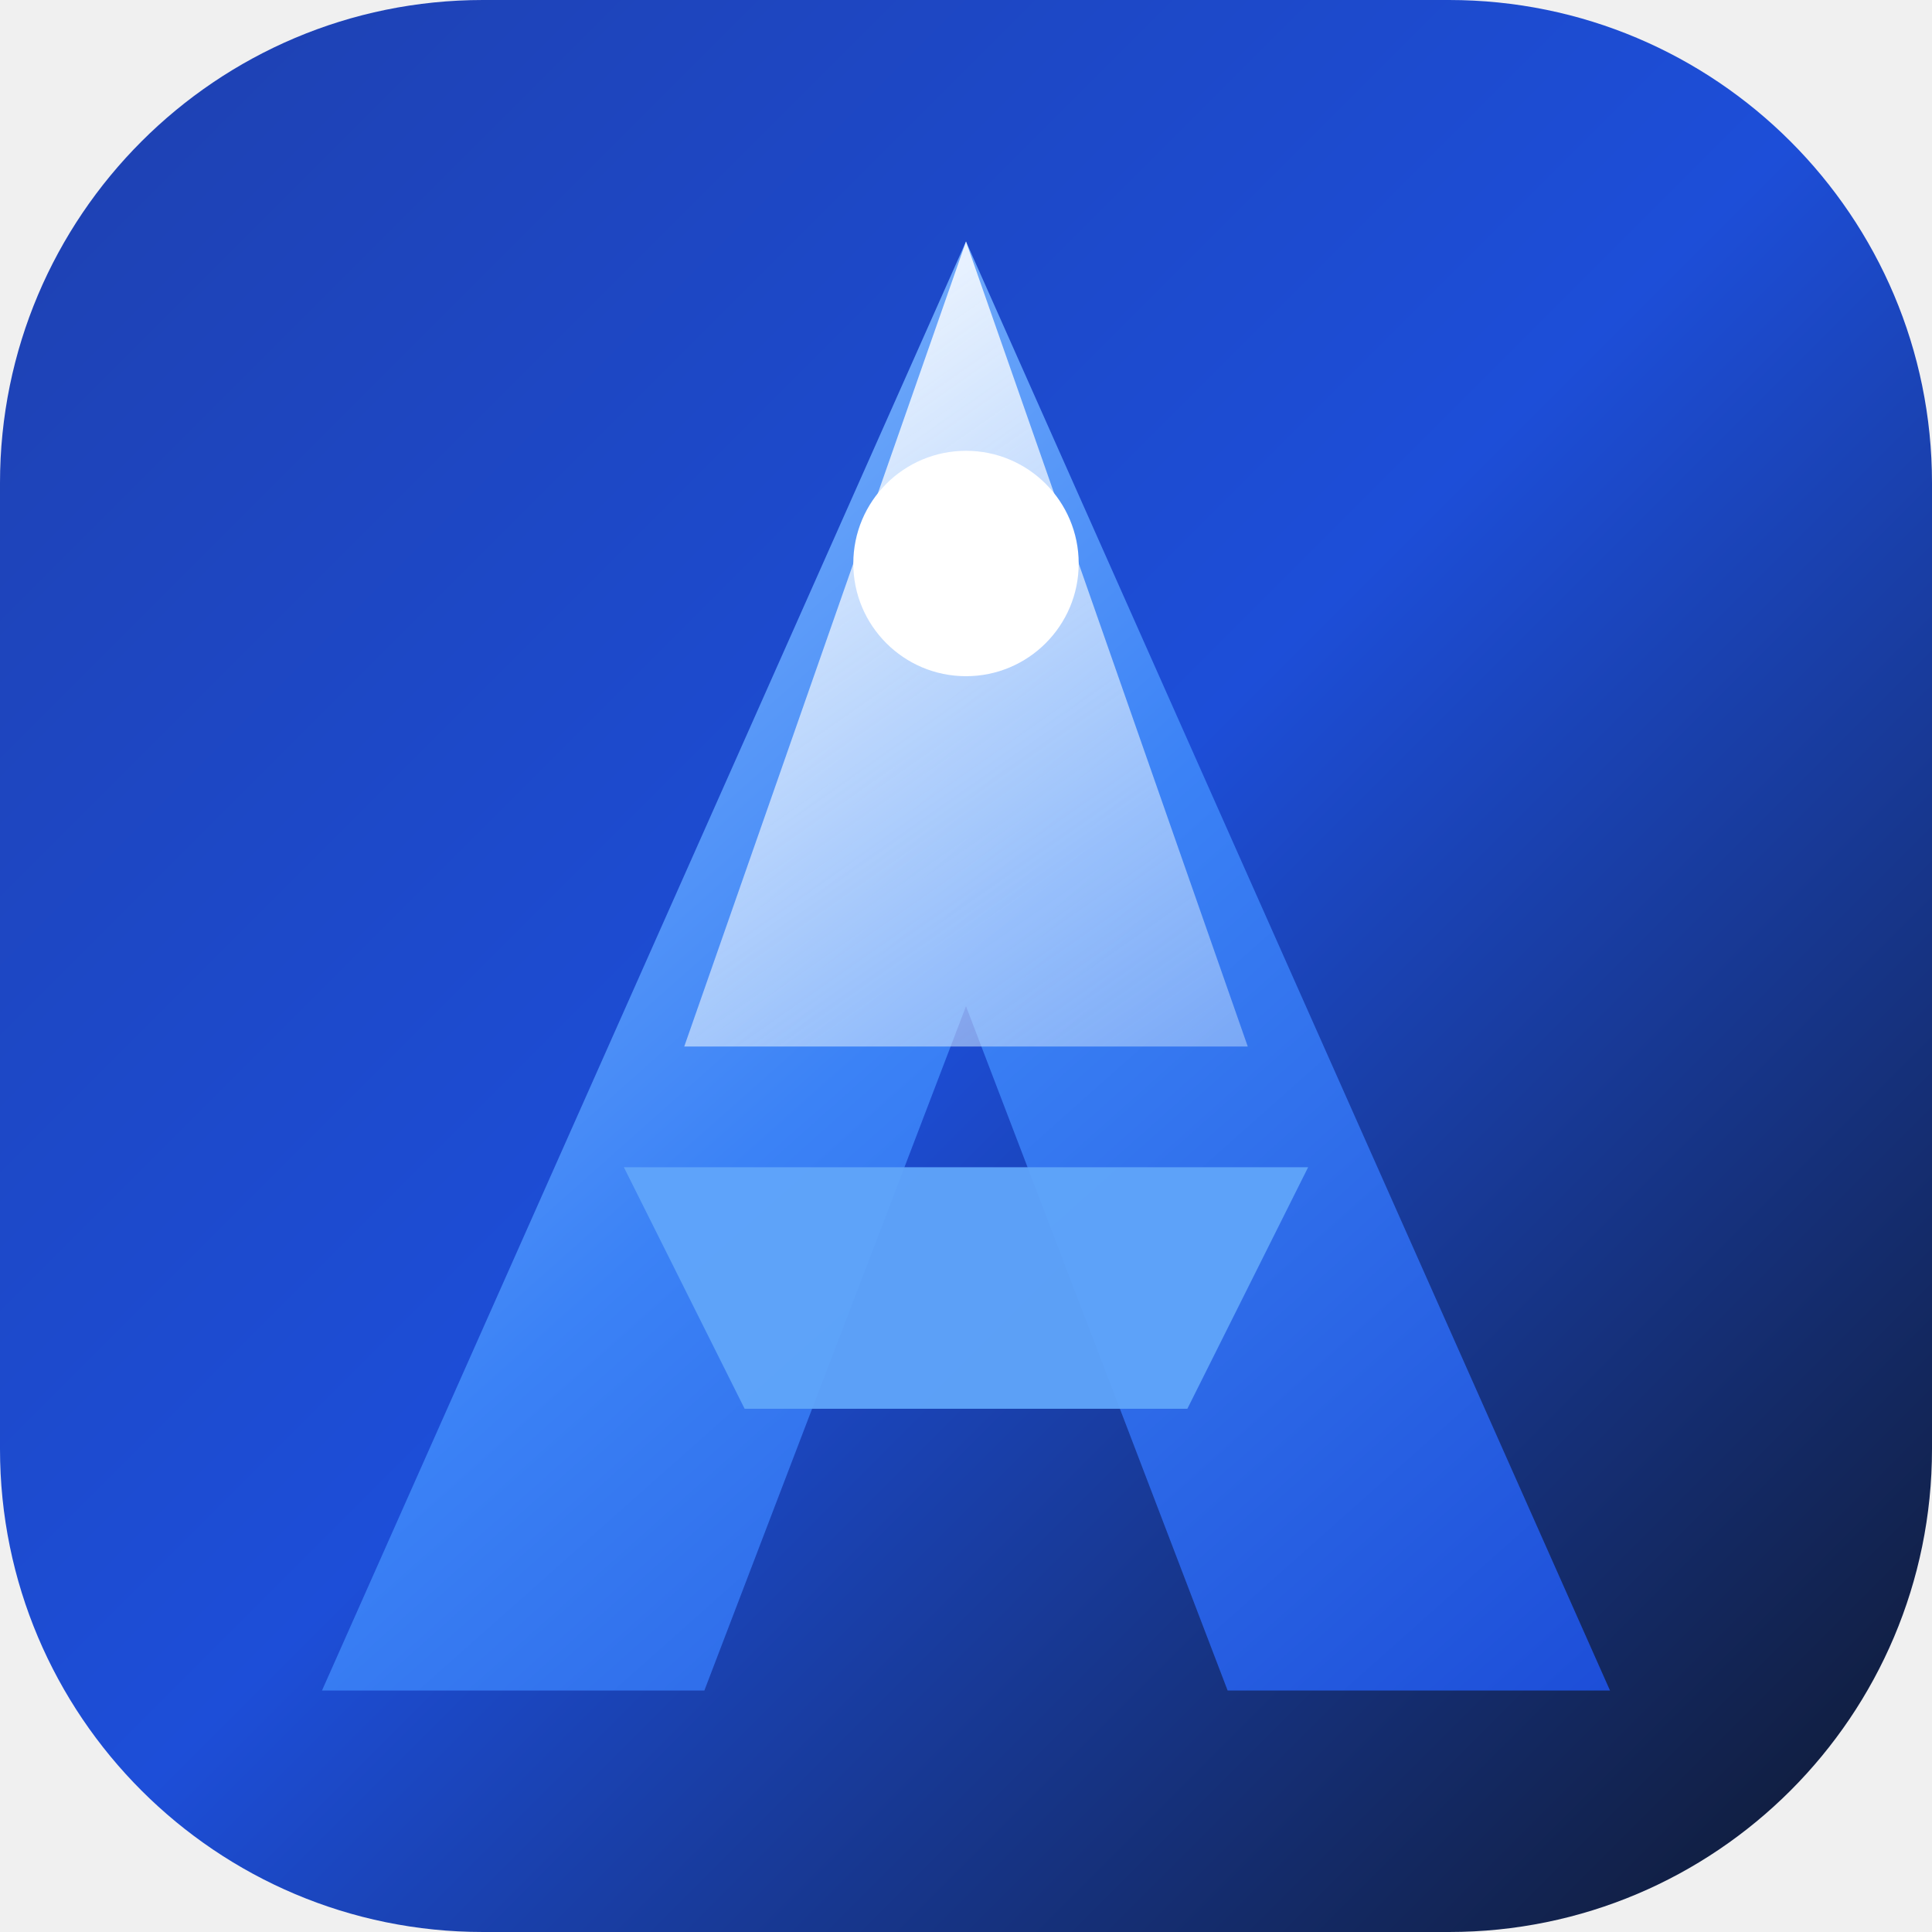
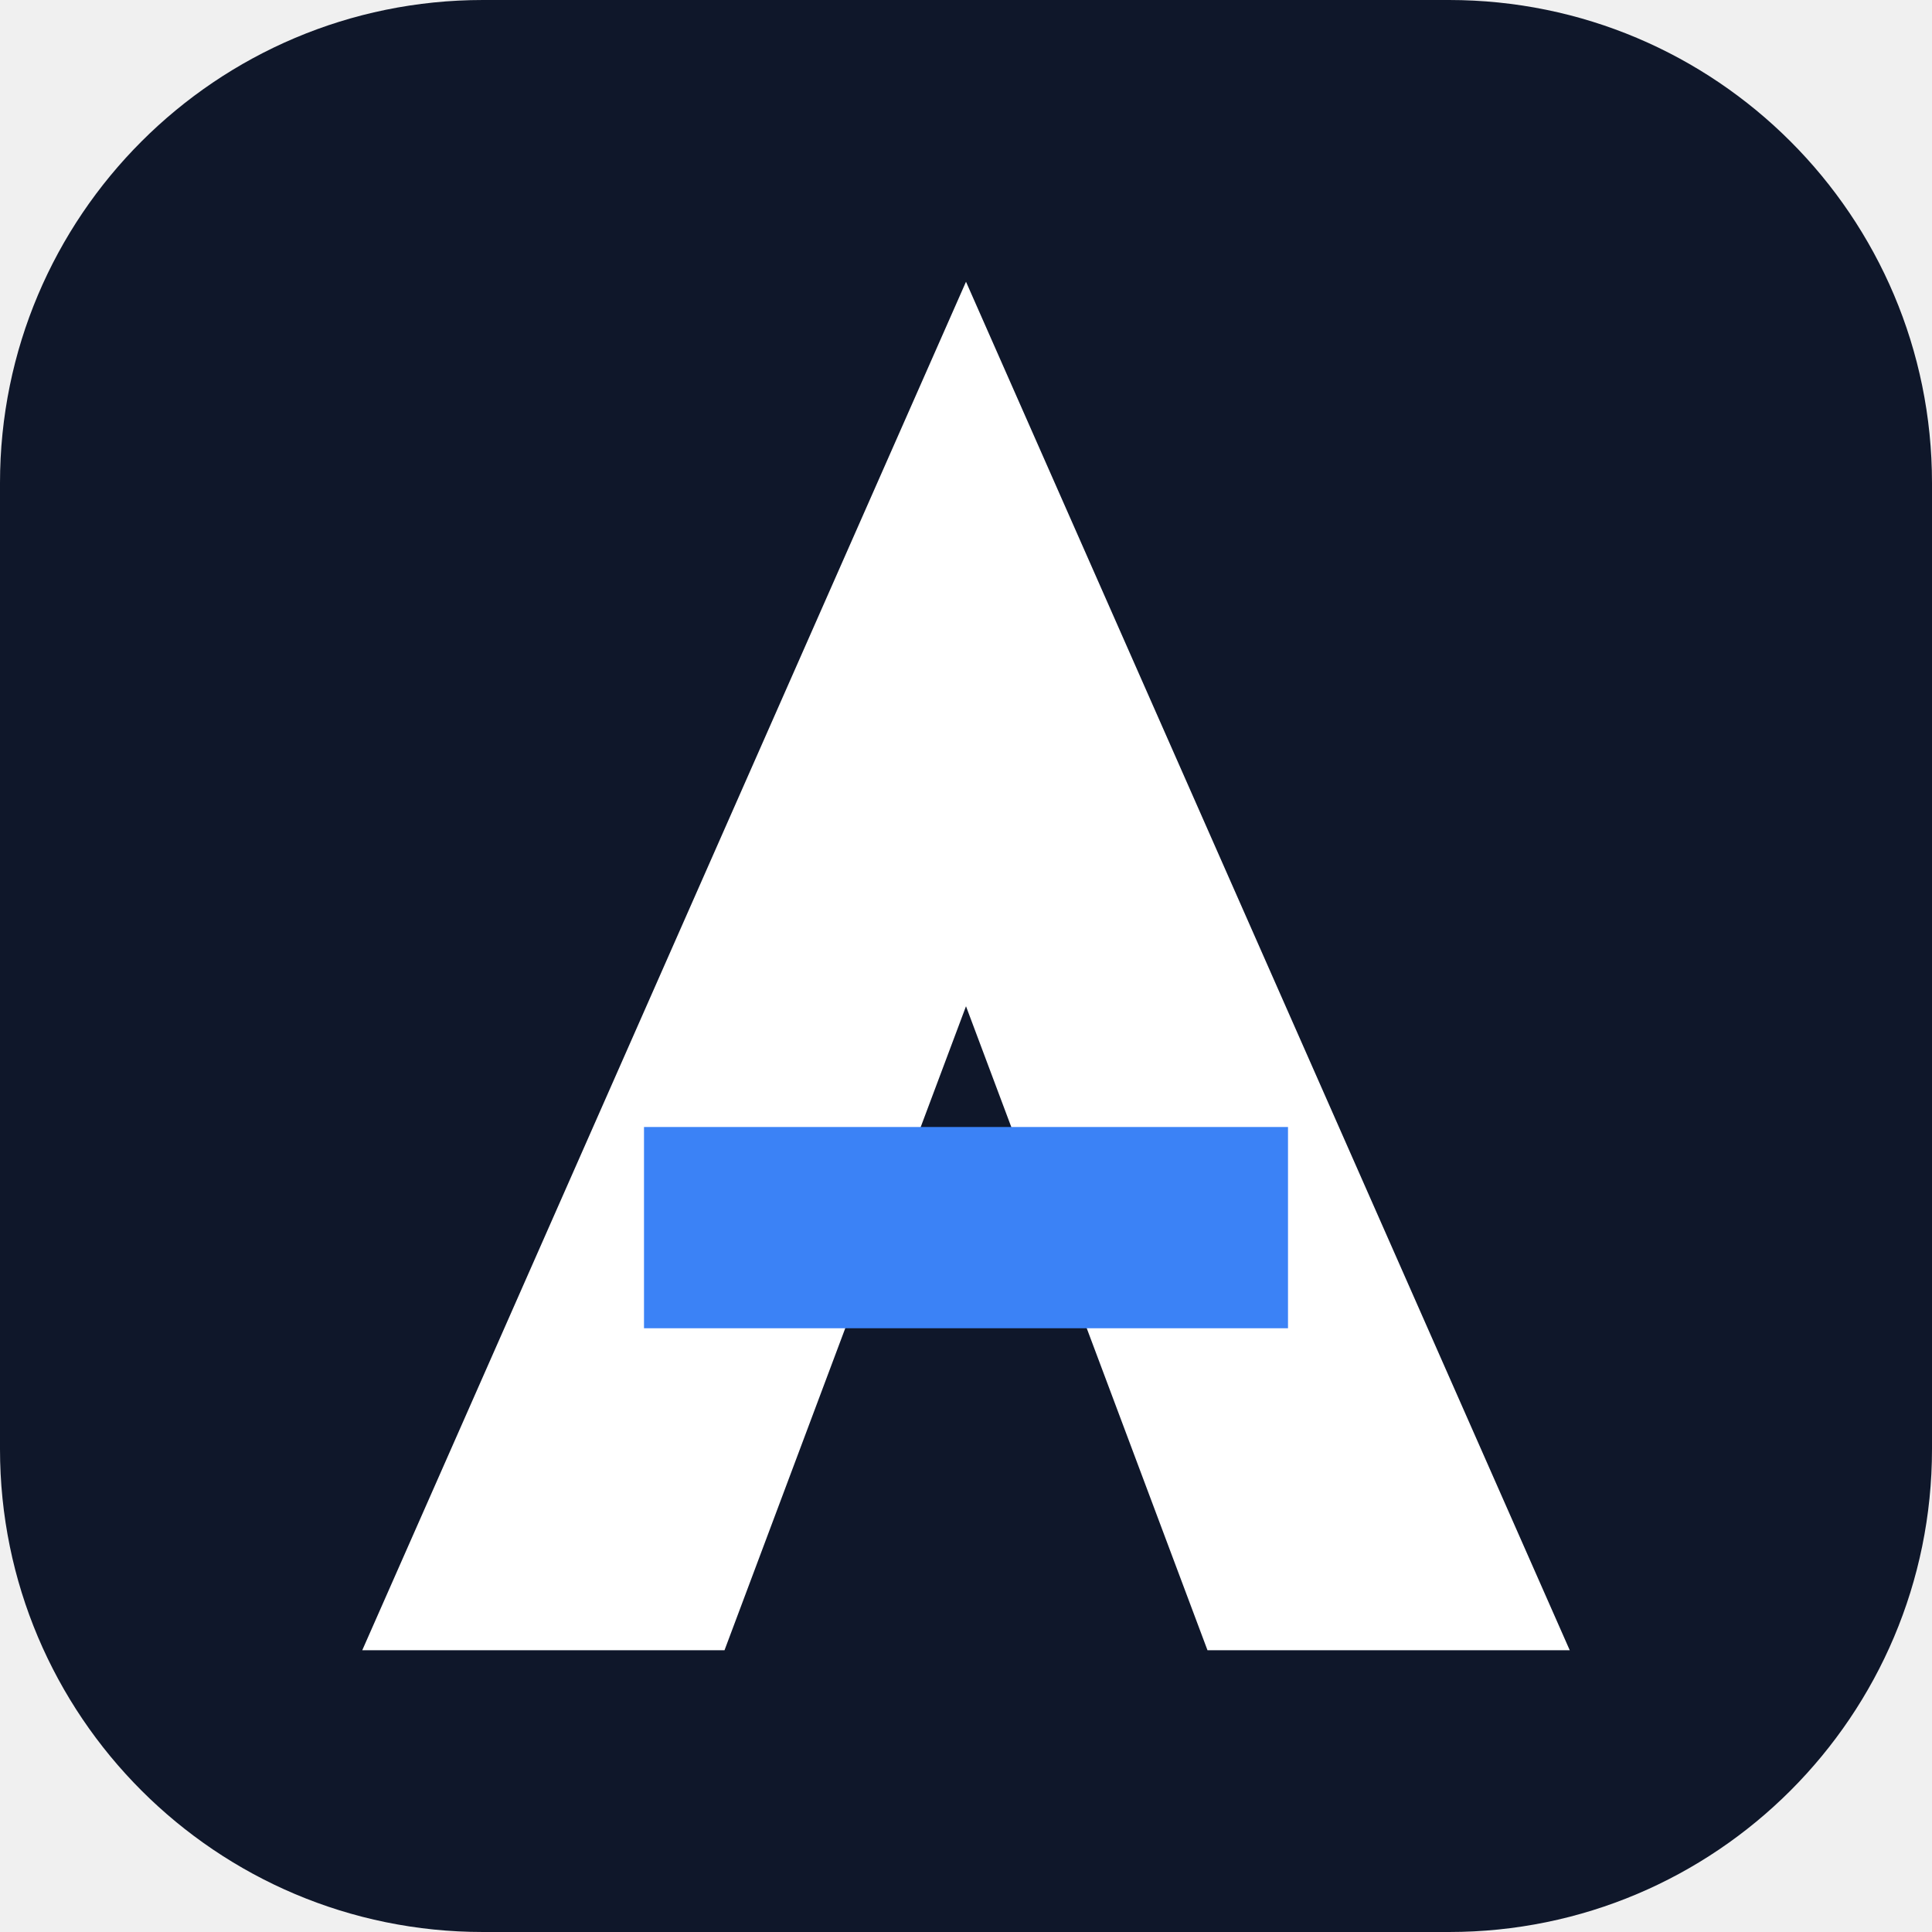
<svg xmlns="http://www.w3.org/2000/svg" width="48" height="48" viewBox="0 0 48 48" fill="none">
-   <rect width="48" height="48" rx="12" fill="url(#bg_grad)" />
-   <path d="M24 6L8 42H17.5L24 25L30.5 42H40L24 6Z" fill="url(#front_grad)" />
-   <path d="M24 6L31 26H17L24 6Z" fill="url(#inner_grad)" />
-   <path d="M15.5 29L32.5 29L29.5 35L18.5 35L15.5 29Z" fill="#60A5FA" fill-opacity="0.95" />
-   <circle cx="24" cy="14" r="2.8" fill="#FFFFFF" />
-   <defs>
-     <linearGradient id="bg_grad" x1="0" y1="0" x2="48" y2="48" gradientUnits="userSpaceOnUse">
-       <stop stop-color="#1E40AF" />
-       <stop offset="0.5" stop-color="#1D4ED8" />
-       <stop offset="1" stop-color="#0F172A" />
-     </linearGradient>
-     <linearGradient id="front_grad" x1="8" y1="6" x2="40" y2="42" gradientUnits="userSpaceOnUse">
-       <stop stop-color="#93C5FD" />
-       <stop offset="0.5" stop-color="#3B82F6" />
-       <stop offset="1" stop-color="#1D4ED8" />
-     </linearGradient>
-     <linearGradient id="inner_grad" x1="17" y1="6" x2="31" y2="26" gradientUnits="userSpaceOnUse">
-       <stop stop-color="#FFFFFF" />
-       <stop offset="1" stop-color="#BFDBFE" stop-opacity="0.5" />
-     </linearGradient>
-   </defs>
+   <rect width="48" height="48" rx="12" fill="#0F172A" />
+   <path d="M24 7L9 41H18L24 25L30 41H39L24 7Z" fill="#FFFFFF" />
+   <path d="M16 28H32V33H16V28Z" fill="#3B82F6" />
+   <circle cx="24" cy="15" r="3" fill="#FFFFFF" />
</svg>
